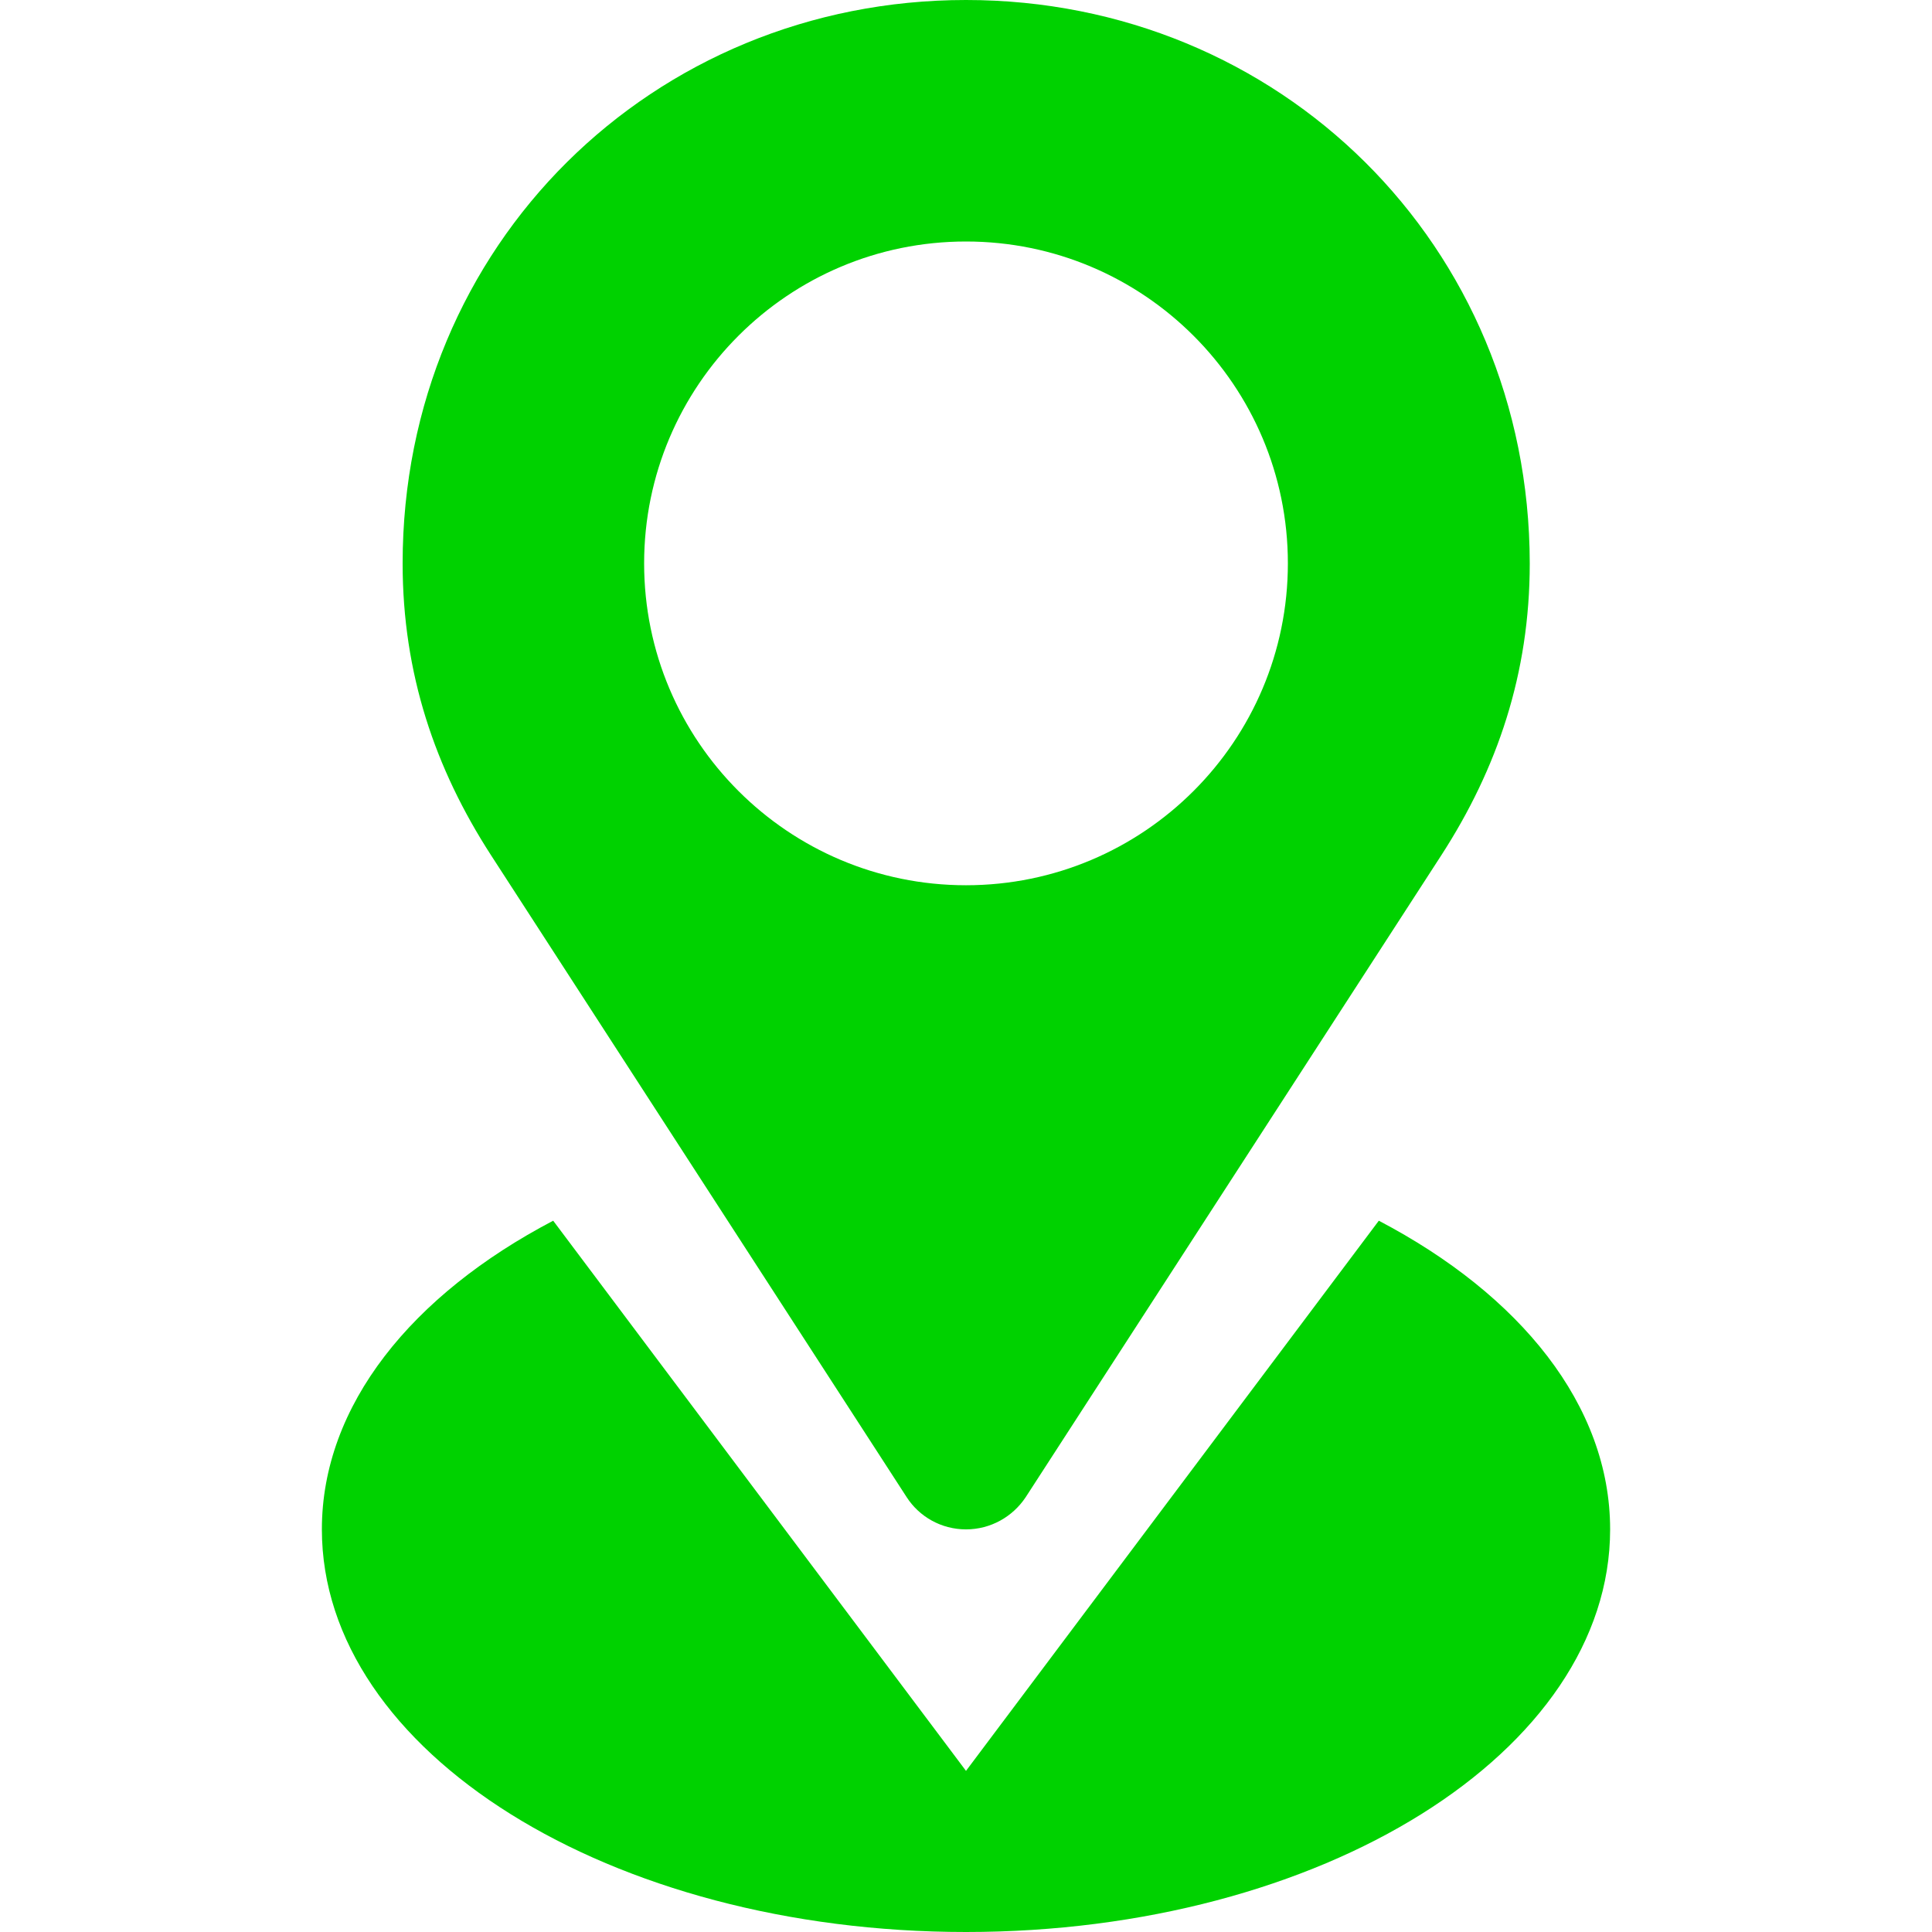
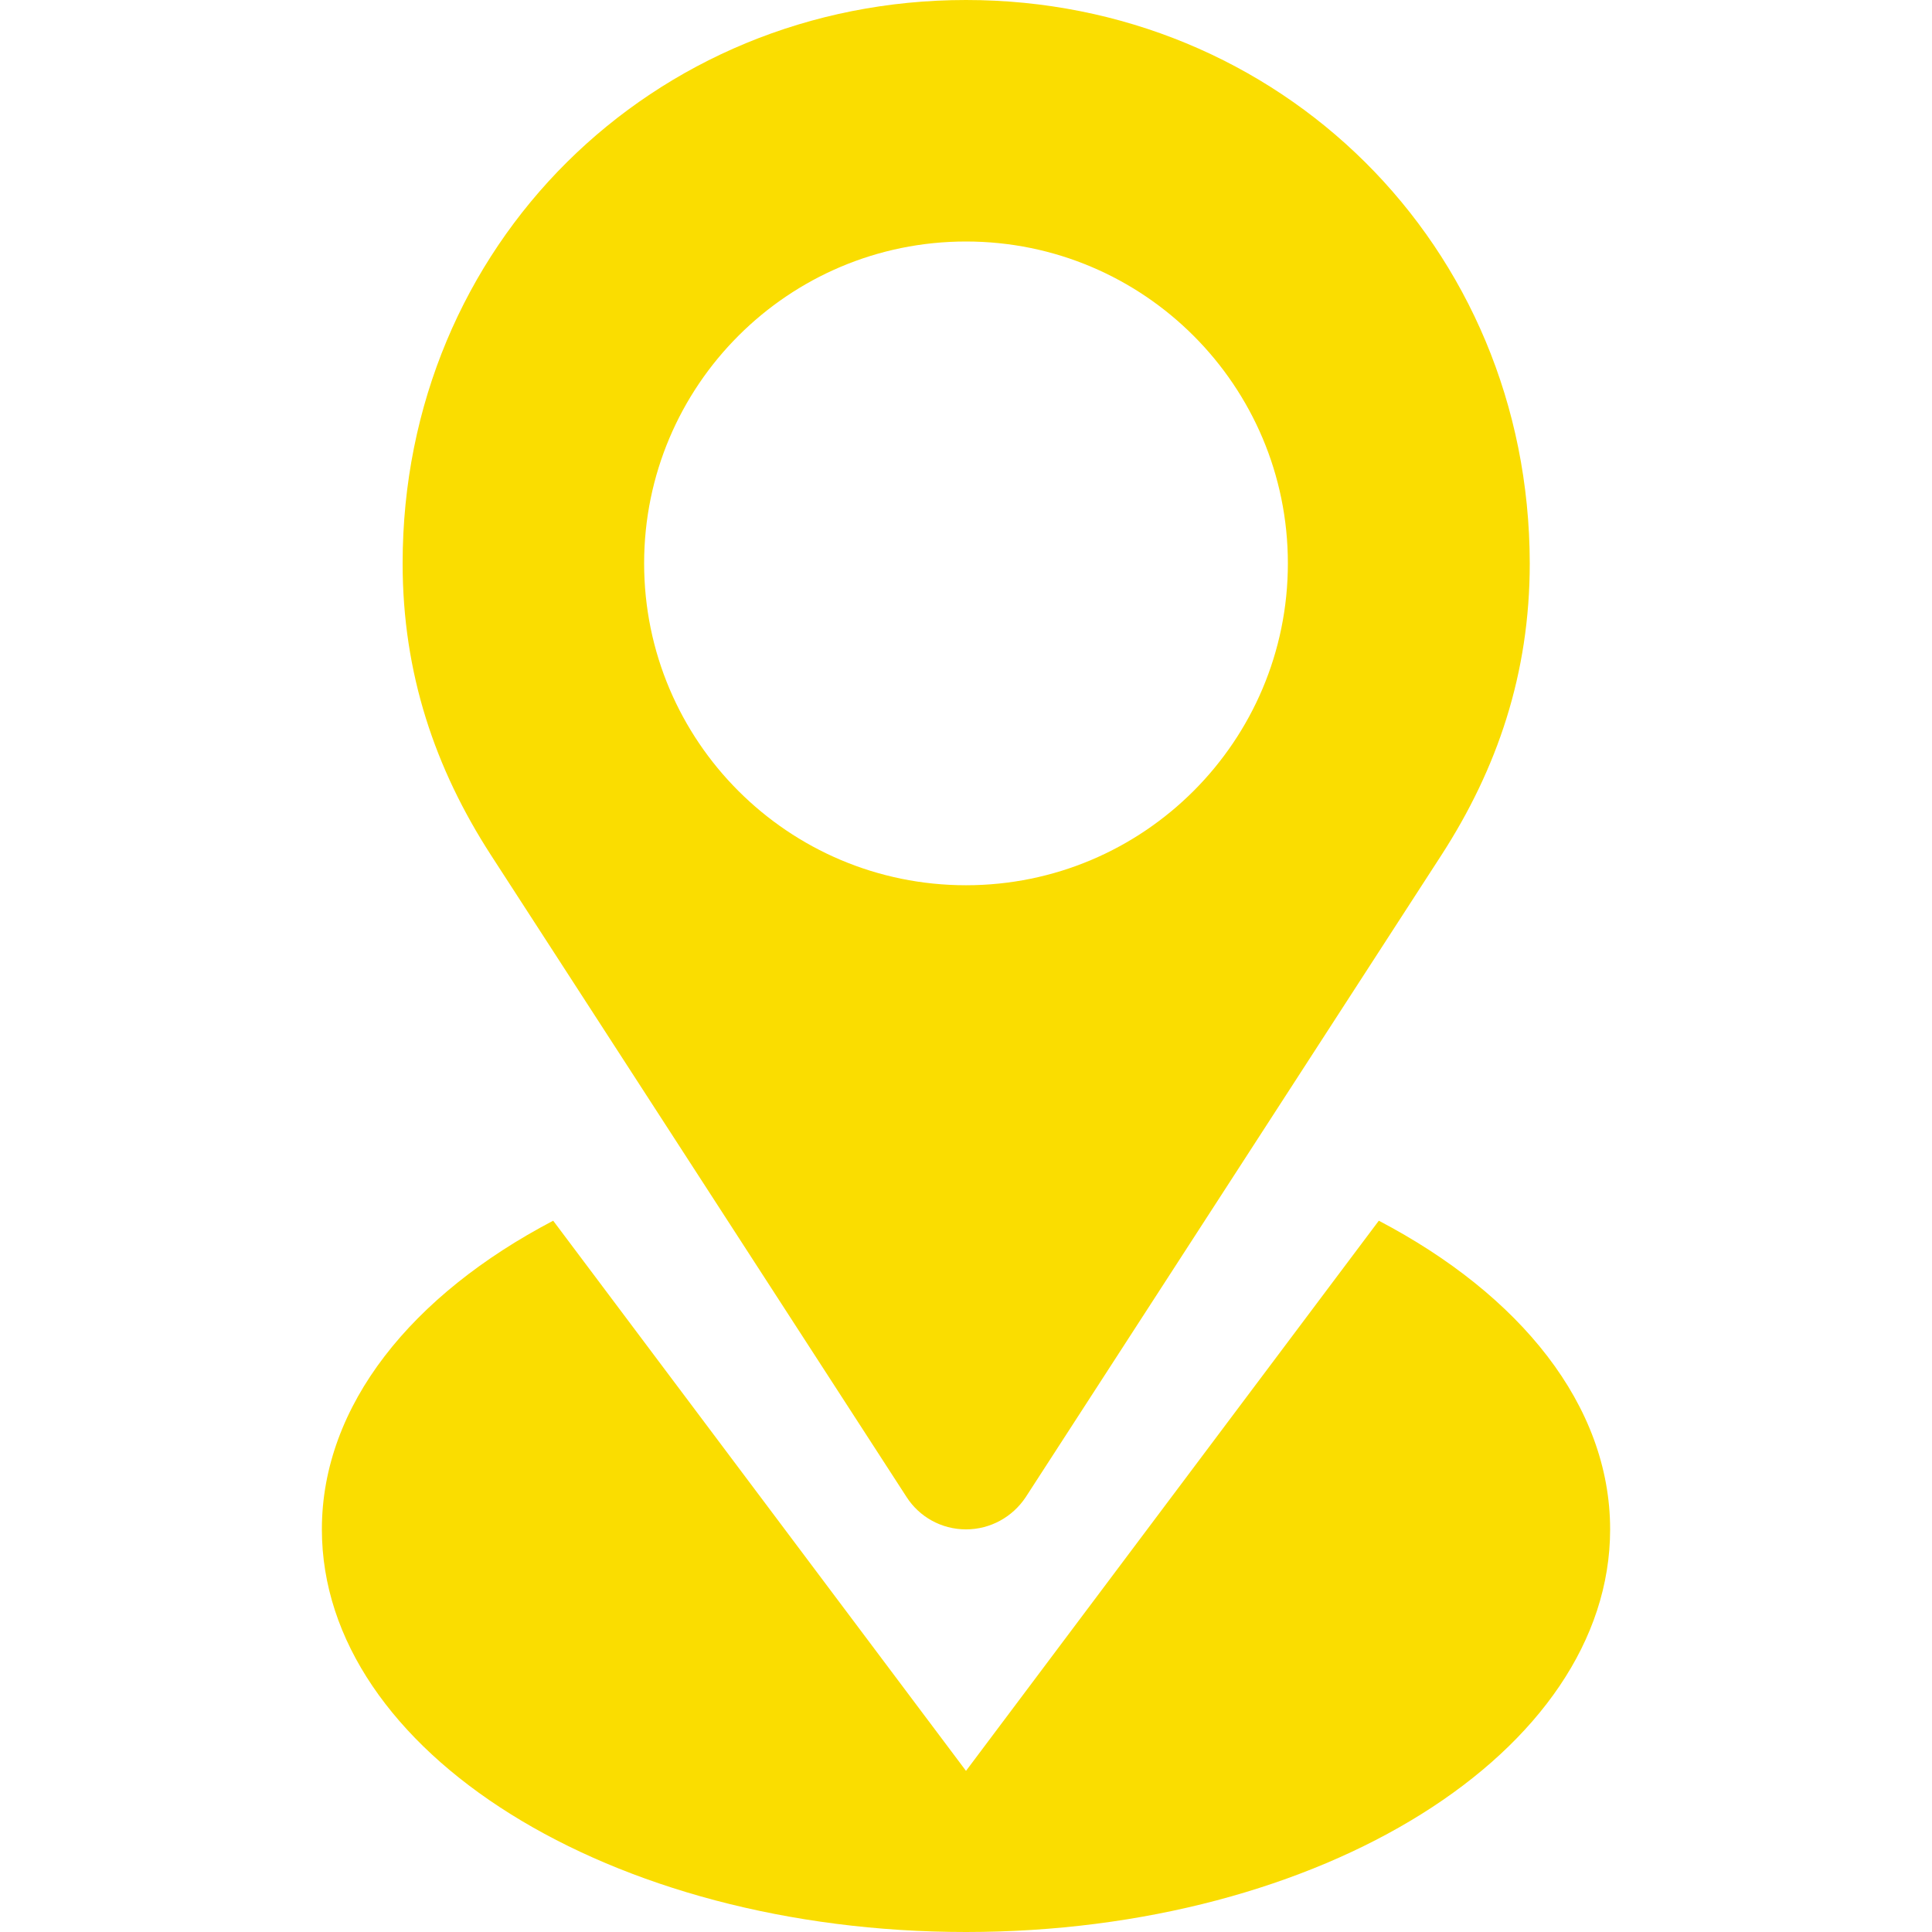
<svg xmlns="http://www.w3.org/2000/svg" width="100%" height="100%" viewBox="0 0 512 512" version="1.1" xml:space="preserve" style="fill-rule:evenodd;clip-rule:evenodd;stroke-linejoin:round;stroke-miterlimit:2;">
-   <path d="M240.3,396.8C243.6,401.9 249.4,405.3 256,405.3C262.6,405.3 268.4,401.9 271.8,396.8L382,226.6C396.8,203.7 405.4,178.5 405.4,149.3C405.3,64.9 339,0 256,0C173,0 106.7,64.9 106.7,149.3C106.7,178.5 115.3,203.7 130.1,226.6L240.3,396.8ZM256,64C303.1,64 341.3,102.2 341.3,149.3C341.3,196.4 303.1,234.6 256,234.6C208.9,234.6 170.7,196.4 170.7,149.3C170.7,102.2 208.9,64 256,64ZM365.4,323.5L256,469.3L146.6,323.5C109.2,343.1 85.3,372.4 85.3,405.3C85.3,464.2 161.7,512 256,512C350.3,512 426.7,464.2 426.7,405.3C426.7,372.4 402.8,343.1 365.4,323.5Z" style="fill:rgb(0,210,0);fill-rule:nonzero;" />
+   <path d="M240.3,396.8C243.6,401.9 249.4,405.3 256,405.3C262.6,405.3 268.4,401.9 271.8,396.8L382,226.6C396.8,203.7 405.4,178.5 405.4,149.3C405.3,64.9 339,0 256,0C173,0 106.7,64.9 106.7,149.3C106.7,178.5 115.3,203.7 130.1,226.6L240.3,396.8ZM256,64C303.1,64 341.3,102.2 341.3,149.3C341.3,196.4 303.1,234.6 256,234.6C208.9,234.6 170.7,196.4 170.7,149.3C170.7,102.2 208.9,64 256,64ZM365.4,323.5L256,469.3L146.6,323.5C109.2,343.1 85.3,372.4 85.3,405.3C85.3,464.2 161.7,512 256,512C350.3,512 426.7,464.2 426.7,405.3C426.7,372.4 402.8,343.1 365.4,323.5Z" style="fill:rgb(250,221,0);fill-rule:nonzero;" />
</svg>
